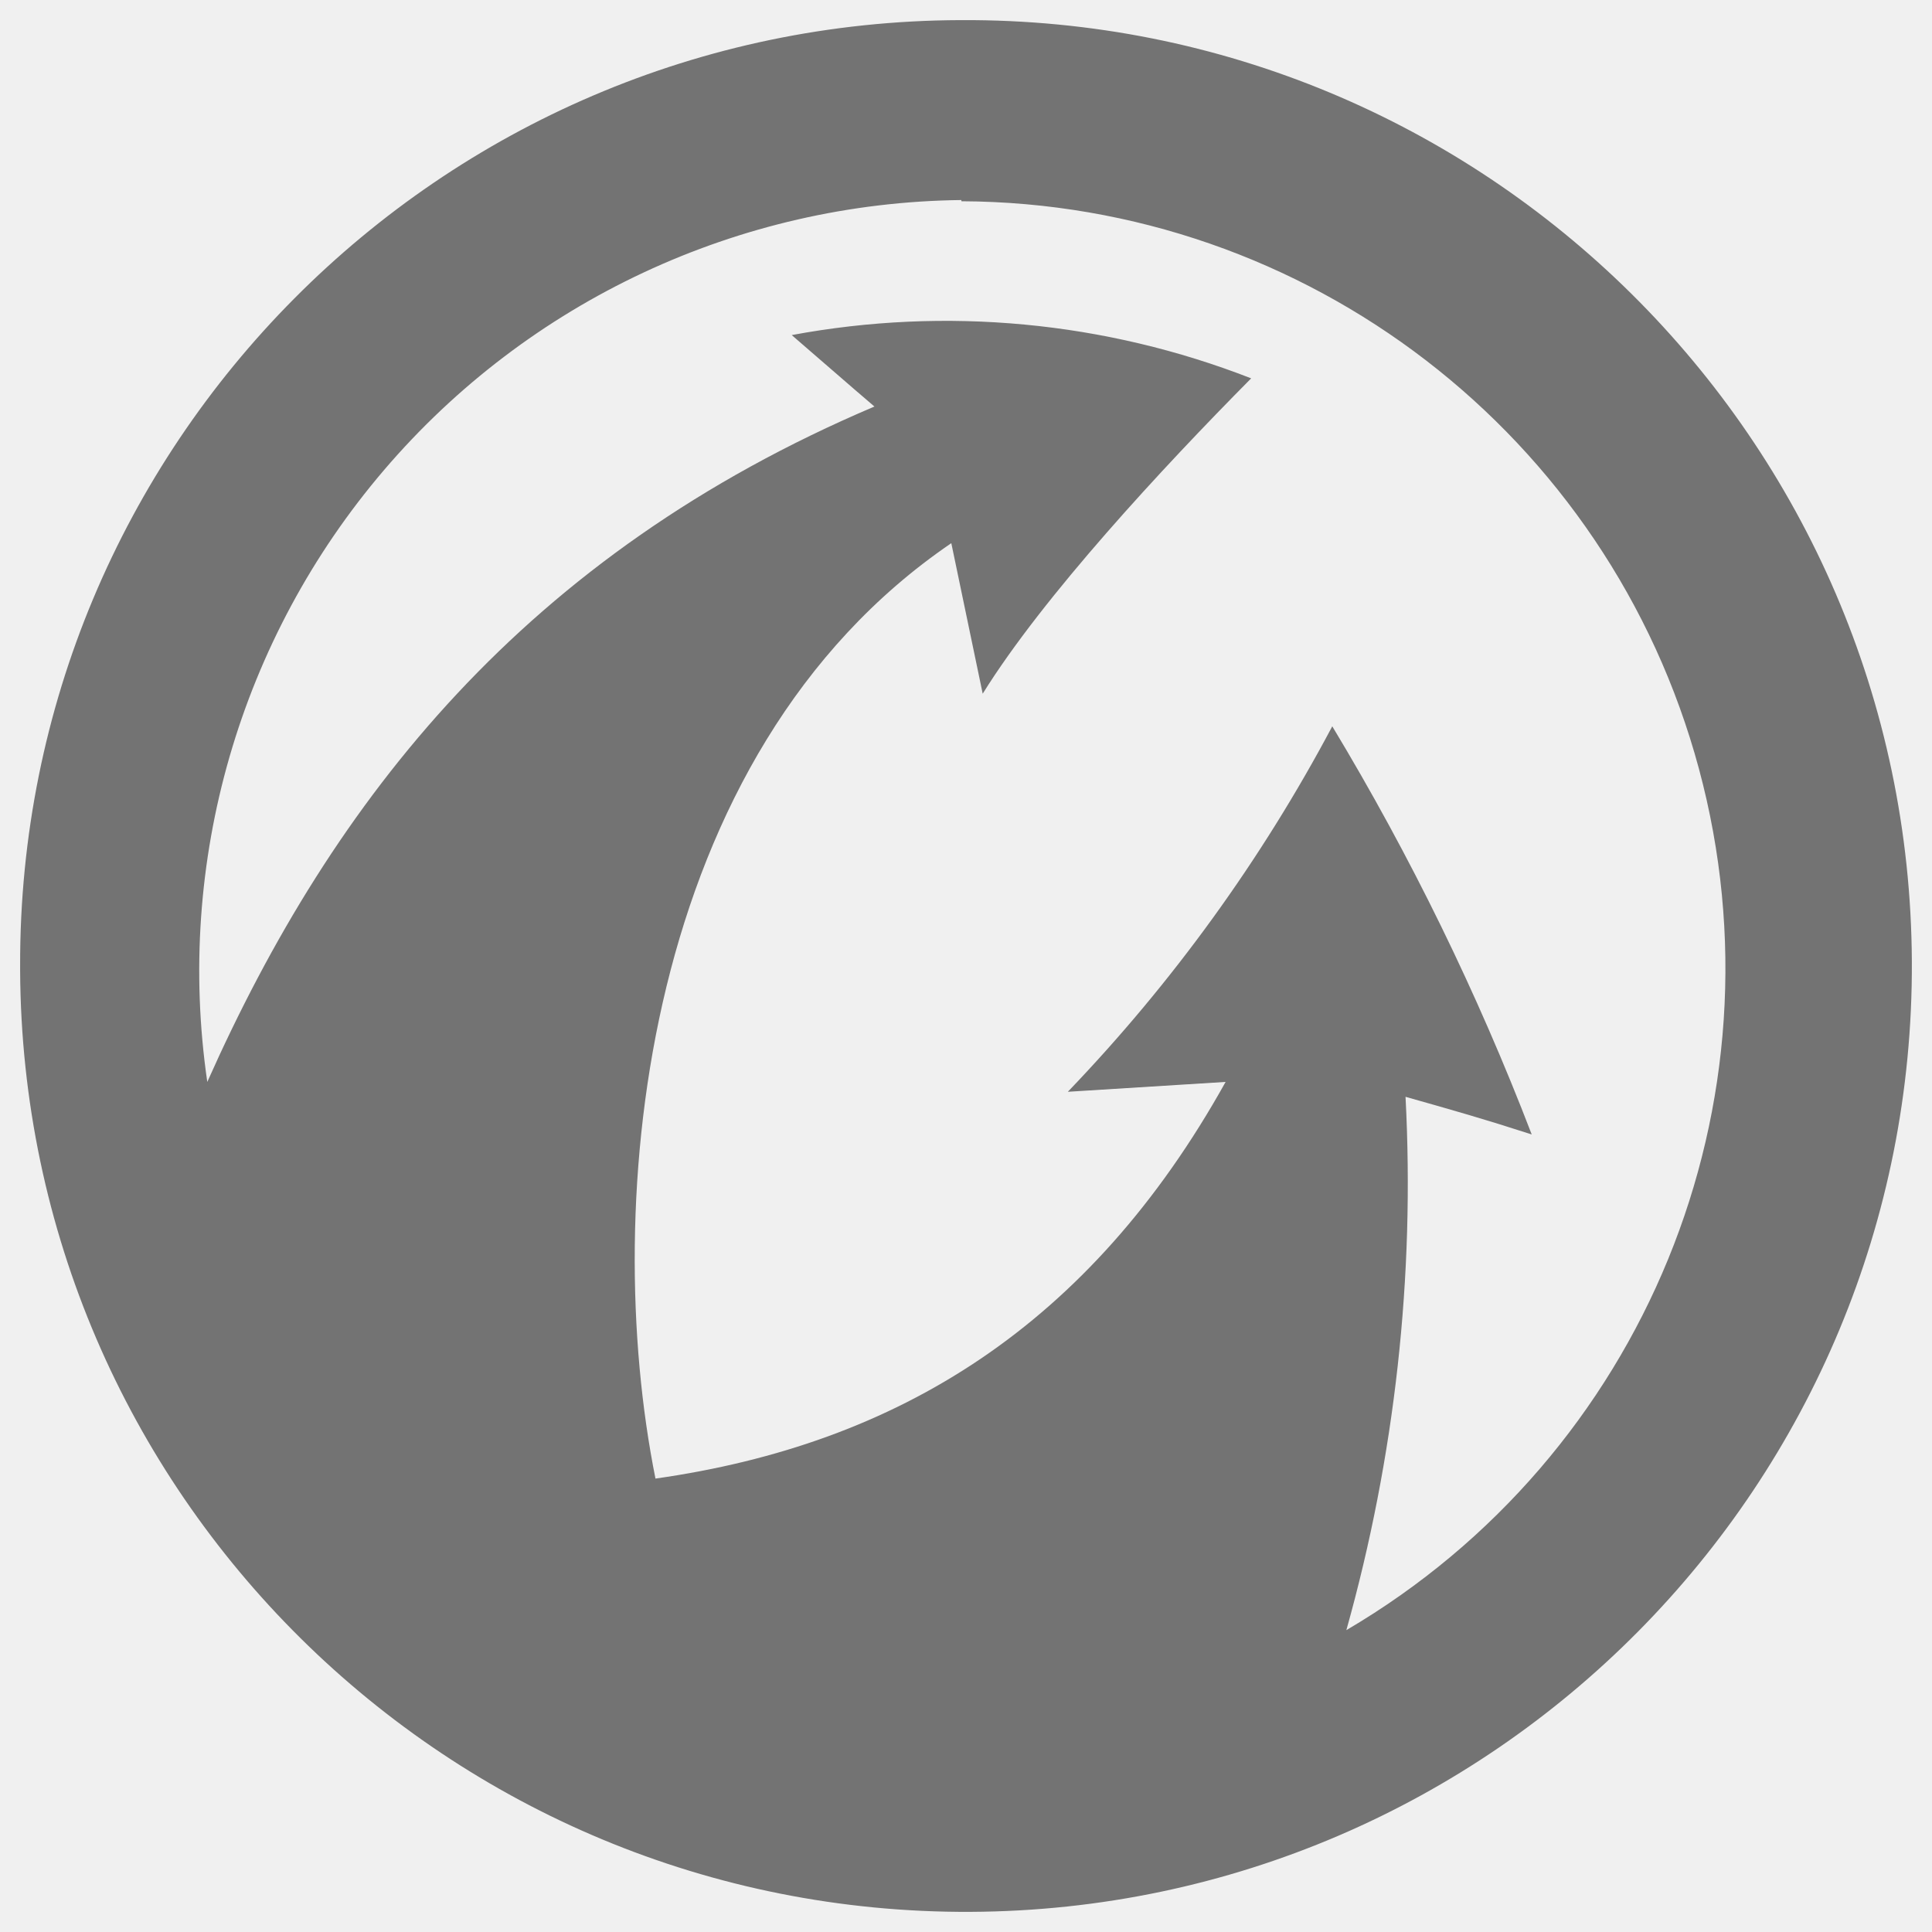
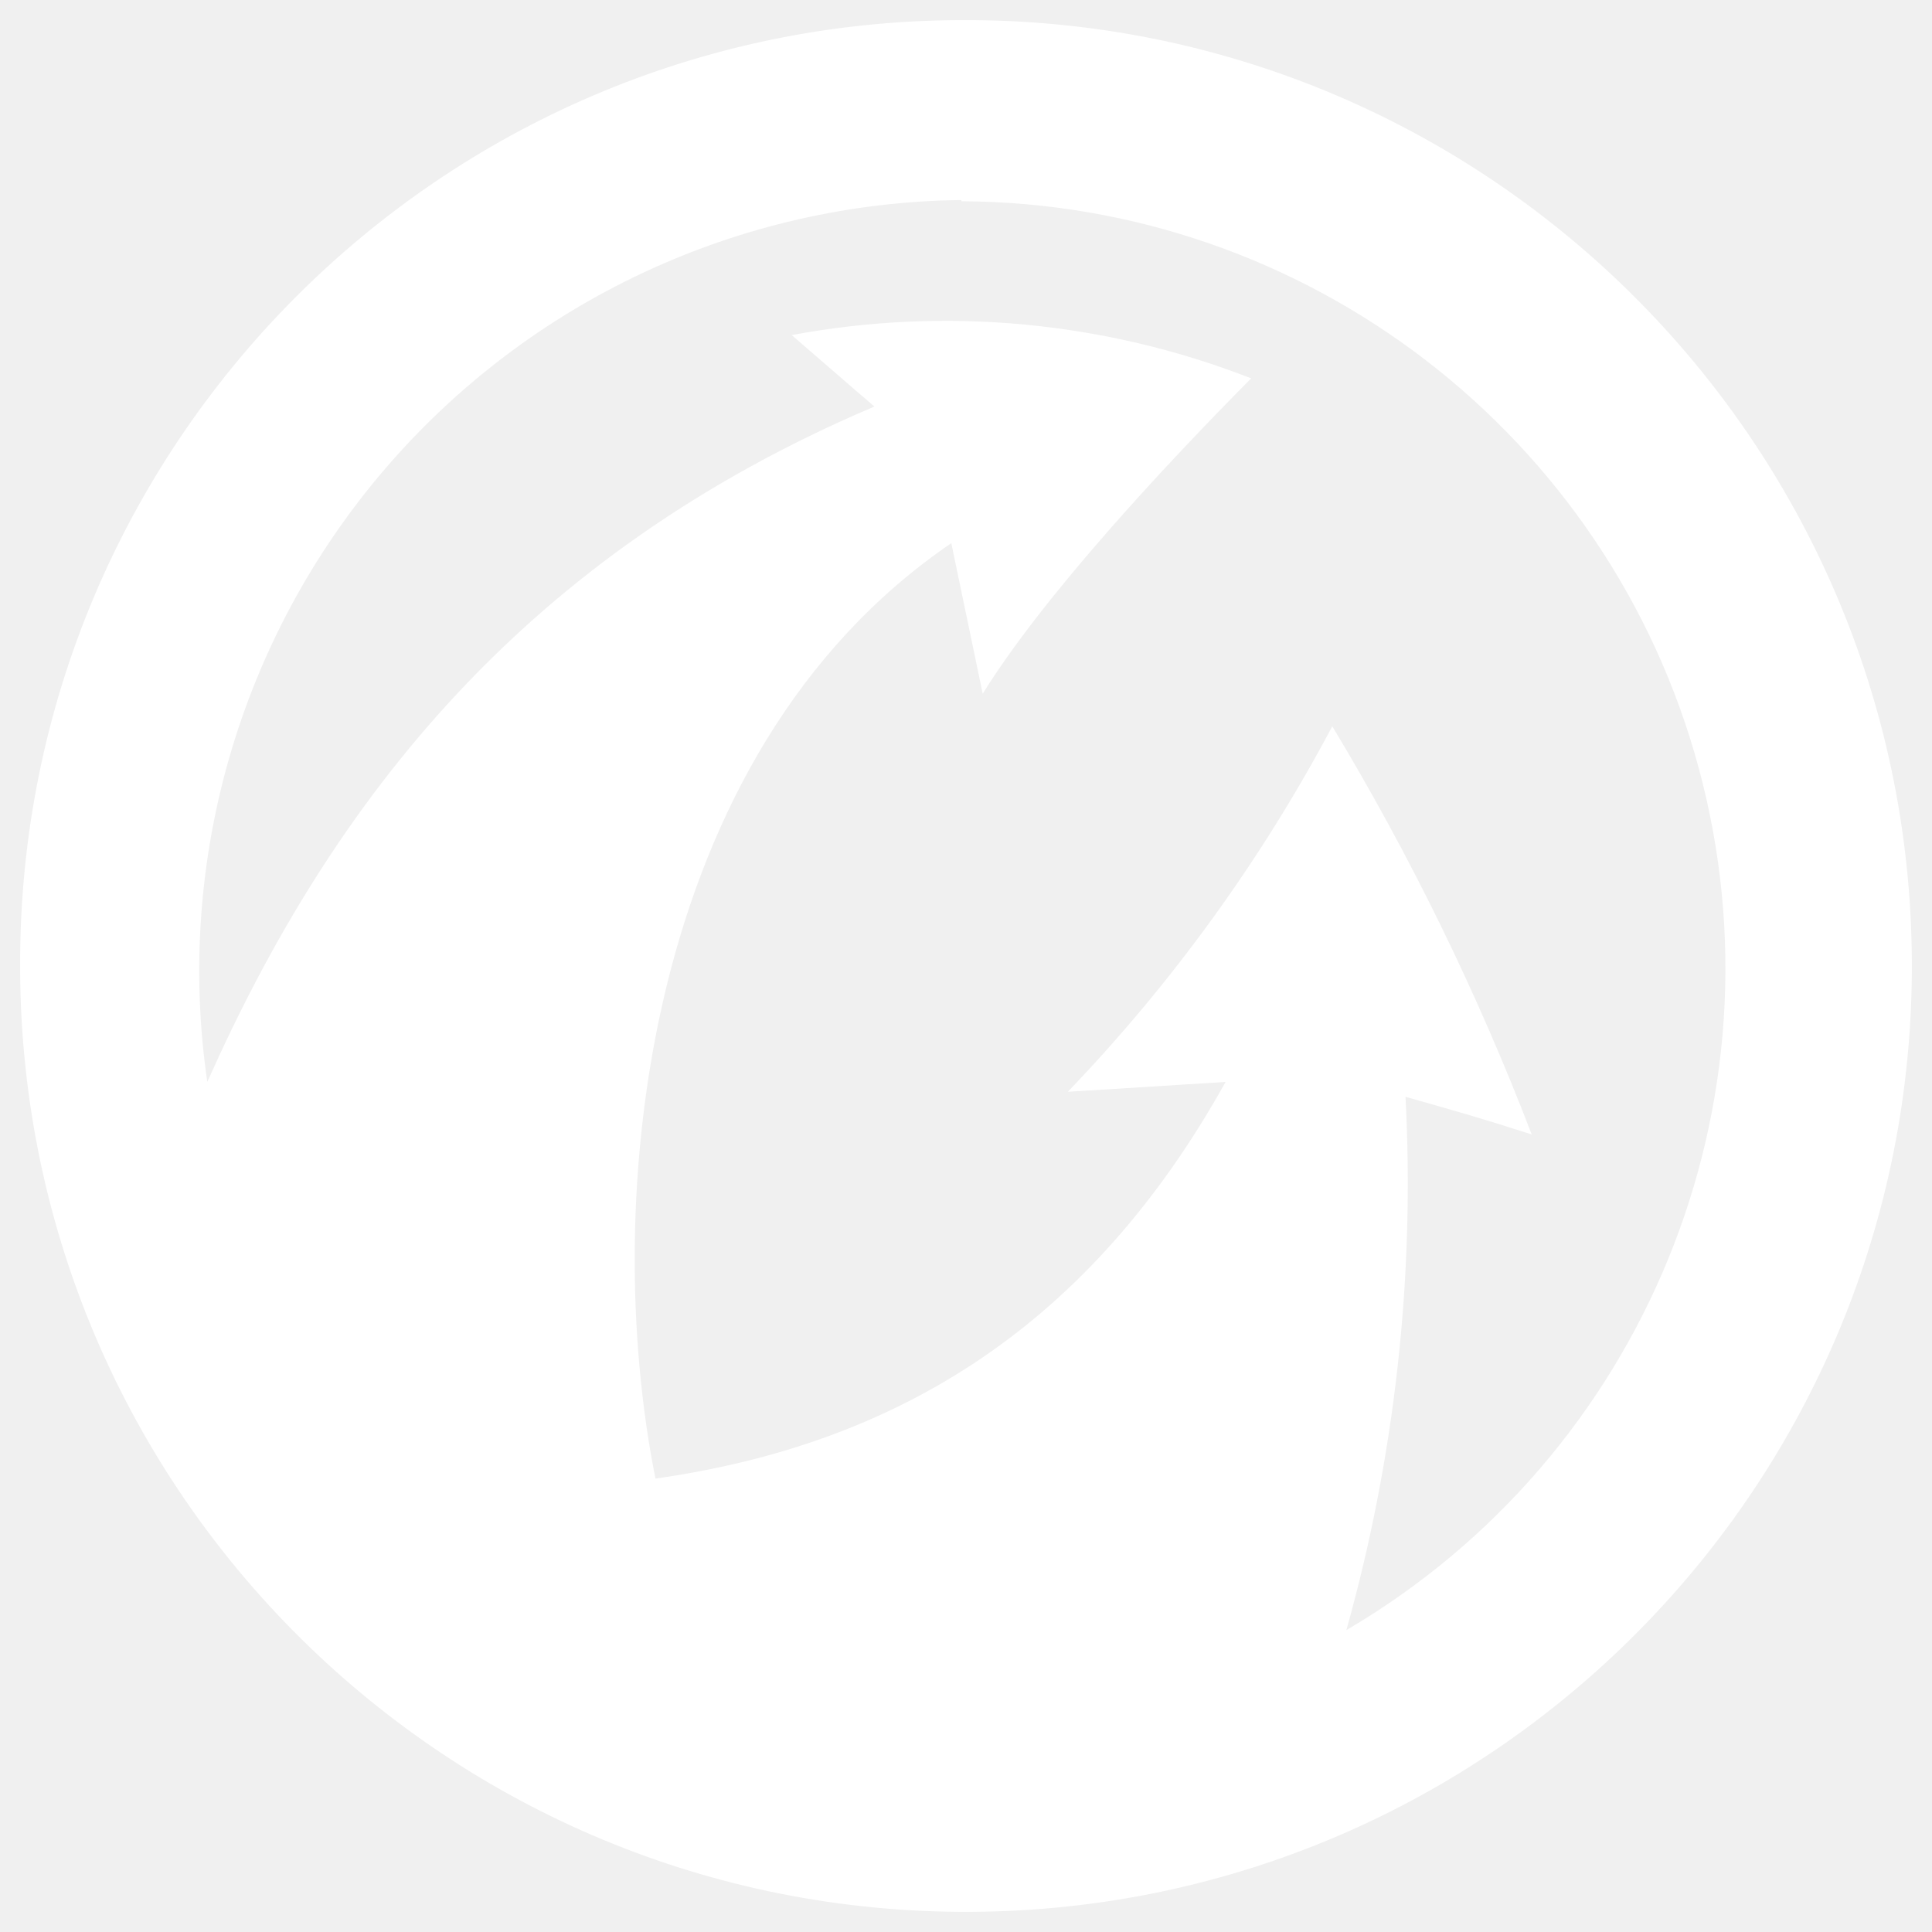
<svg xmlns="http://www.w3.org/2000/svg" width="96" height="96" viewBox="0 0 96 96">
  <defs>
-     <style>.a{fill:#737373;fill-rule:evenodd;}</style>
+     <style>.a{fill:#fff;fill-rule:evenodd;}</style>
  </defs>
  <path class="a" d="M47.77,1A47,47,0,1,1,1,48.23V48A46.87,46.87,0,0,1,47.71,1Zm0,9a38.12,38.12,0,0,1,19.13,71A82.23,82.23,0,0,0,69.84,54.5c2.44.69,3.82,1.08,6.27,1.87A128.54,128.54,0,0,0,66.2,36.09,81.28,81.28,0,0,1,53.06,54.25l7.84-.49c-6.75,12.12-16.27,18-28.33,19.71-2.75-13.71-.69-36,14.7-46.48l1.56,7.48c3-4.83,8.93-11.22,13.34-15.67a41.77,41.77,0,0,0-22.83-2.15c1.27,1.09,2.84,2.47,4.11,3.55C26.1,27.57,16.57,39.68,10.3,53.76A38.3,38.3,0,0,1,47.77,9.94Z" />
</svg>
